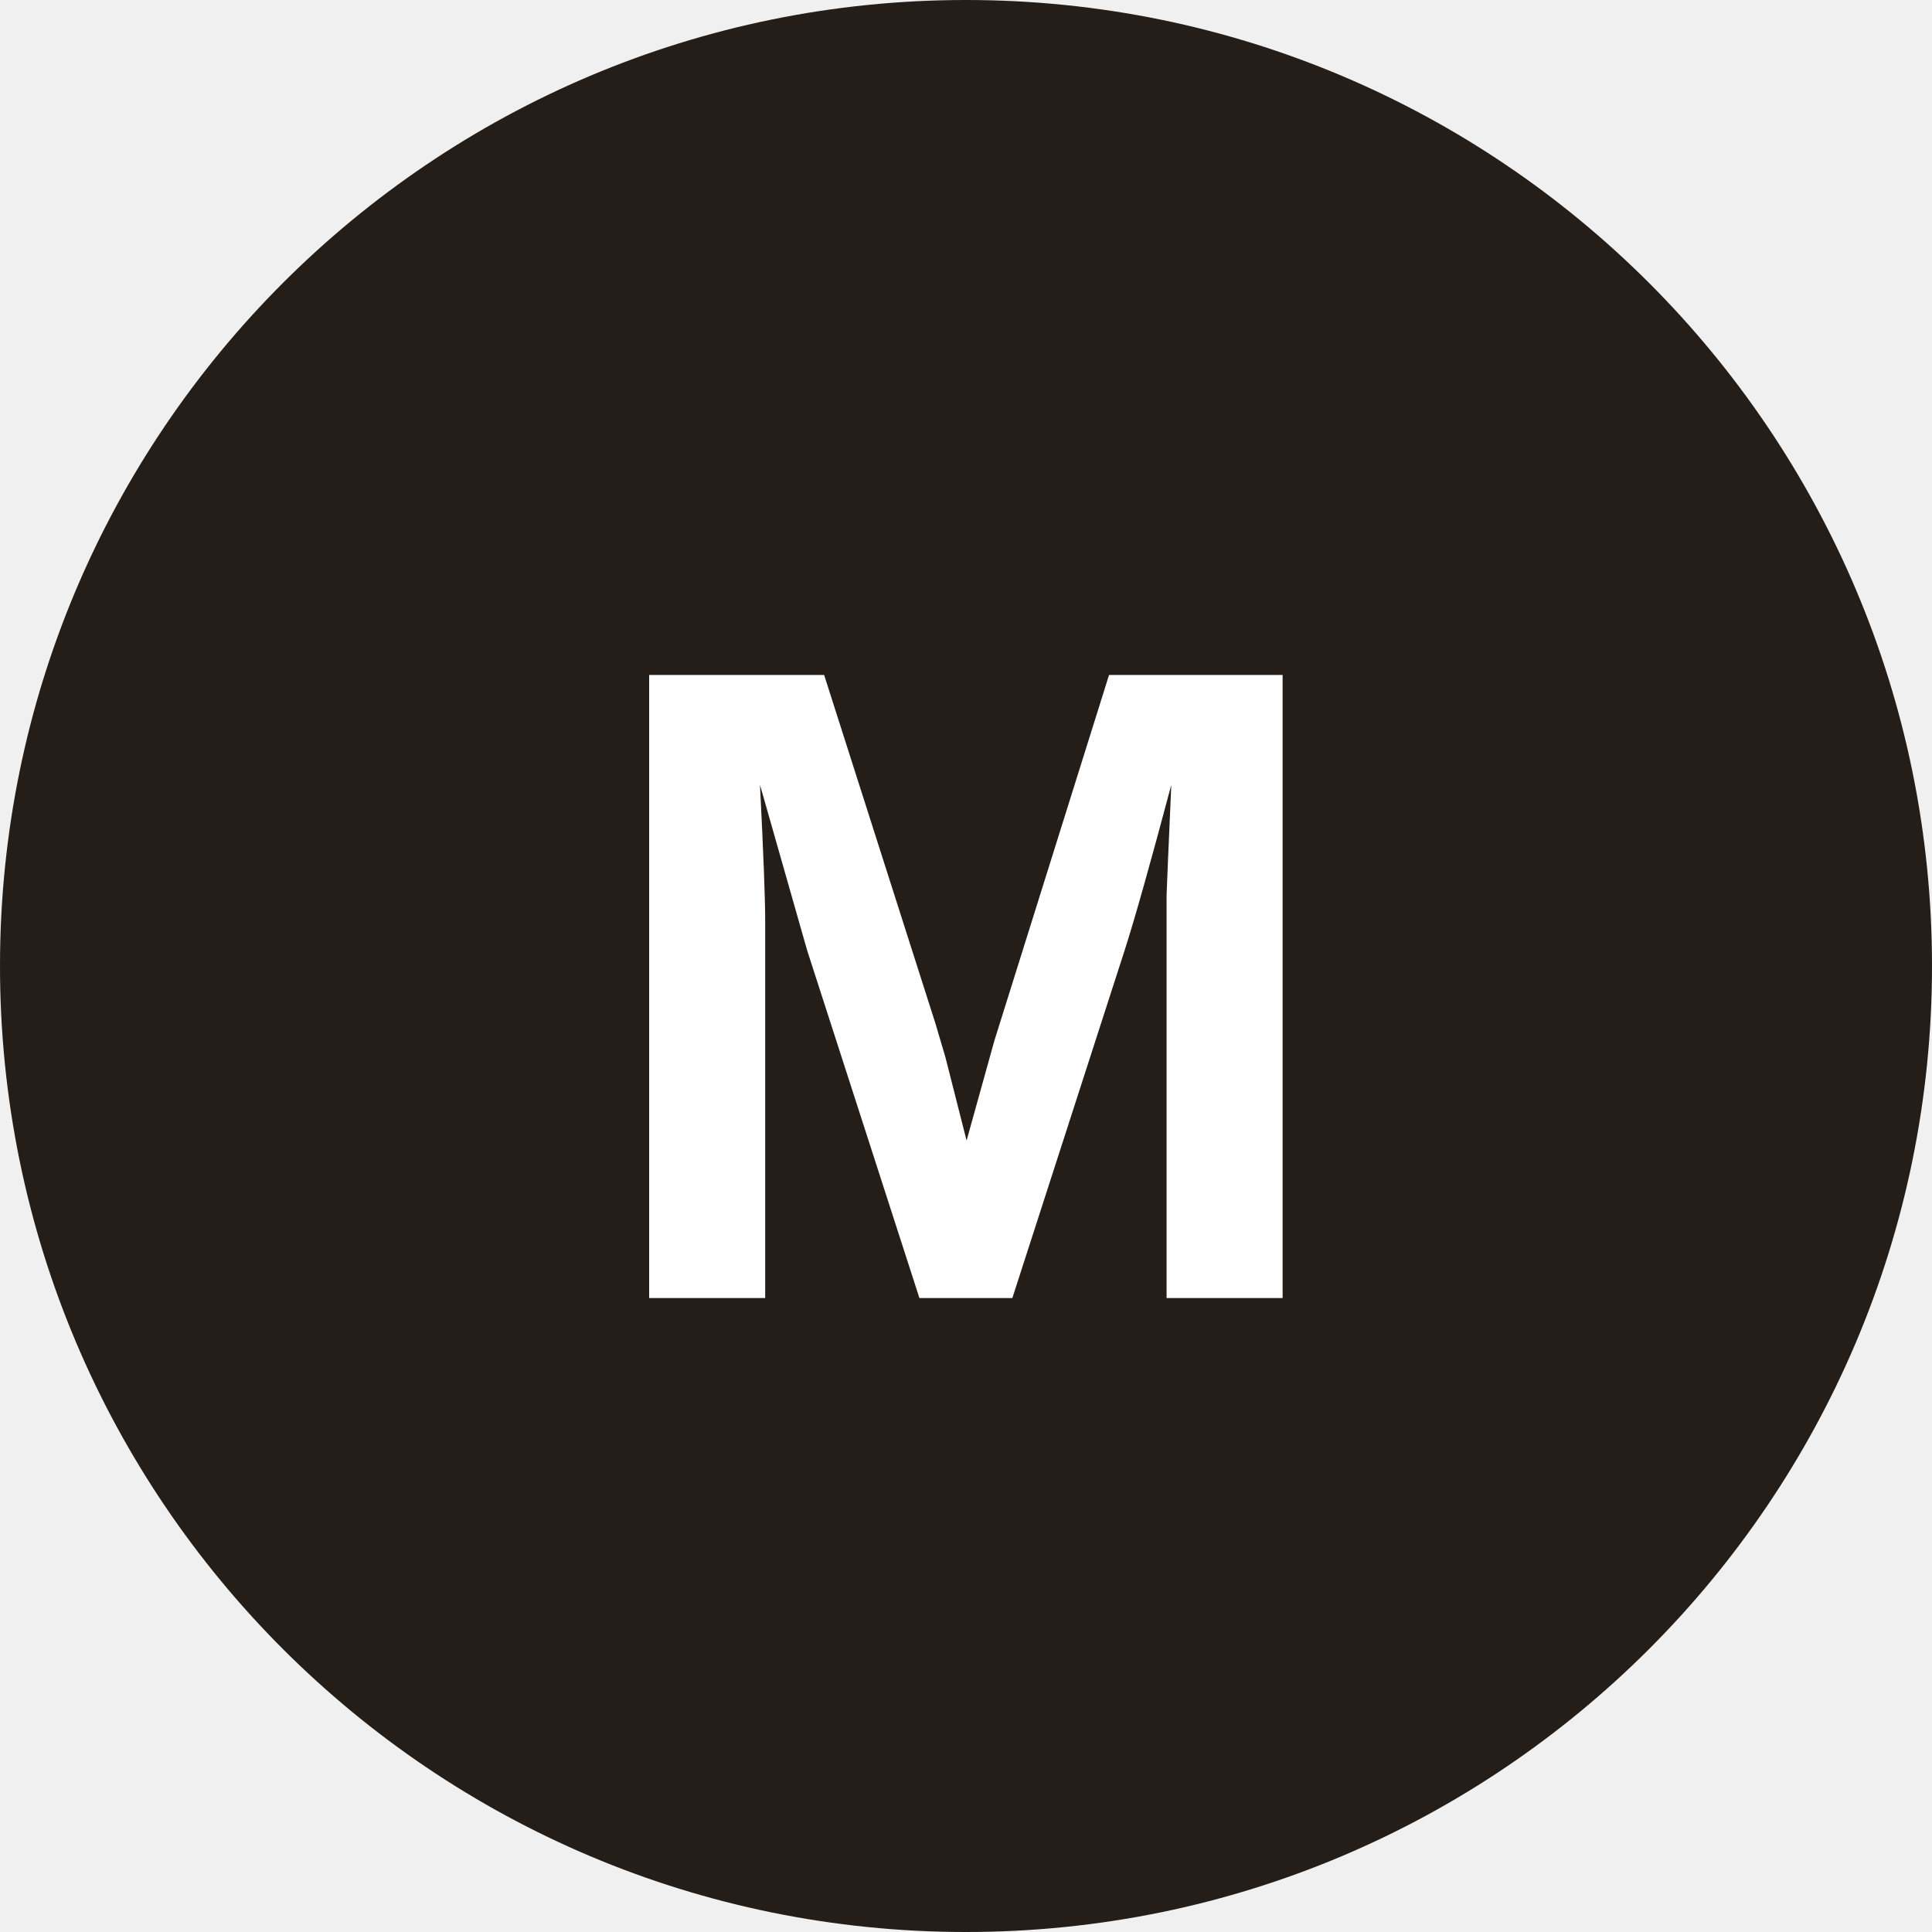
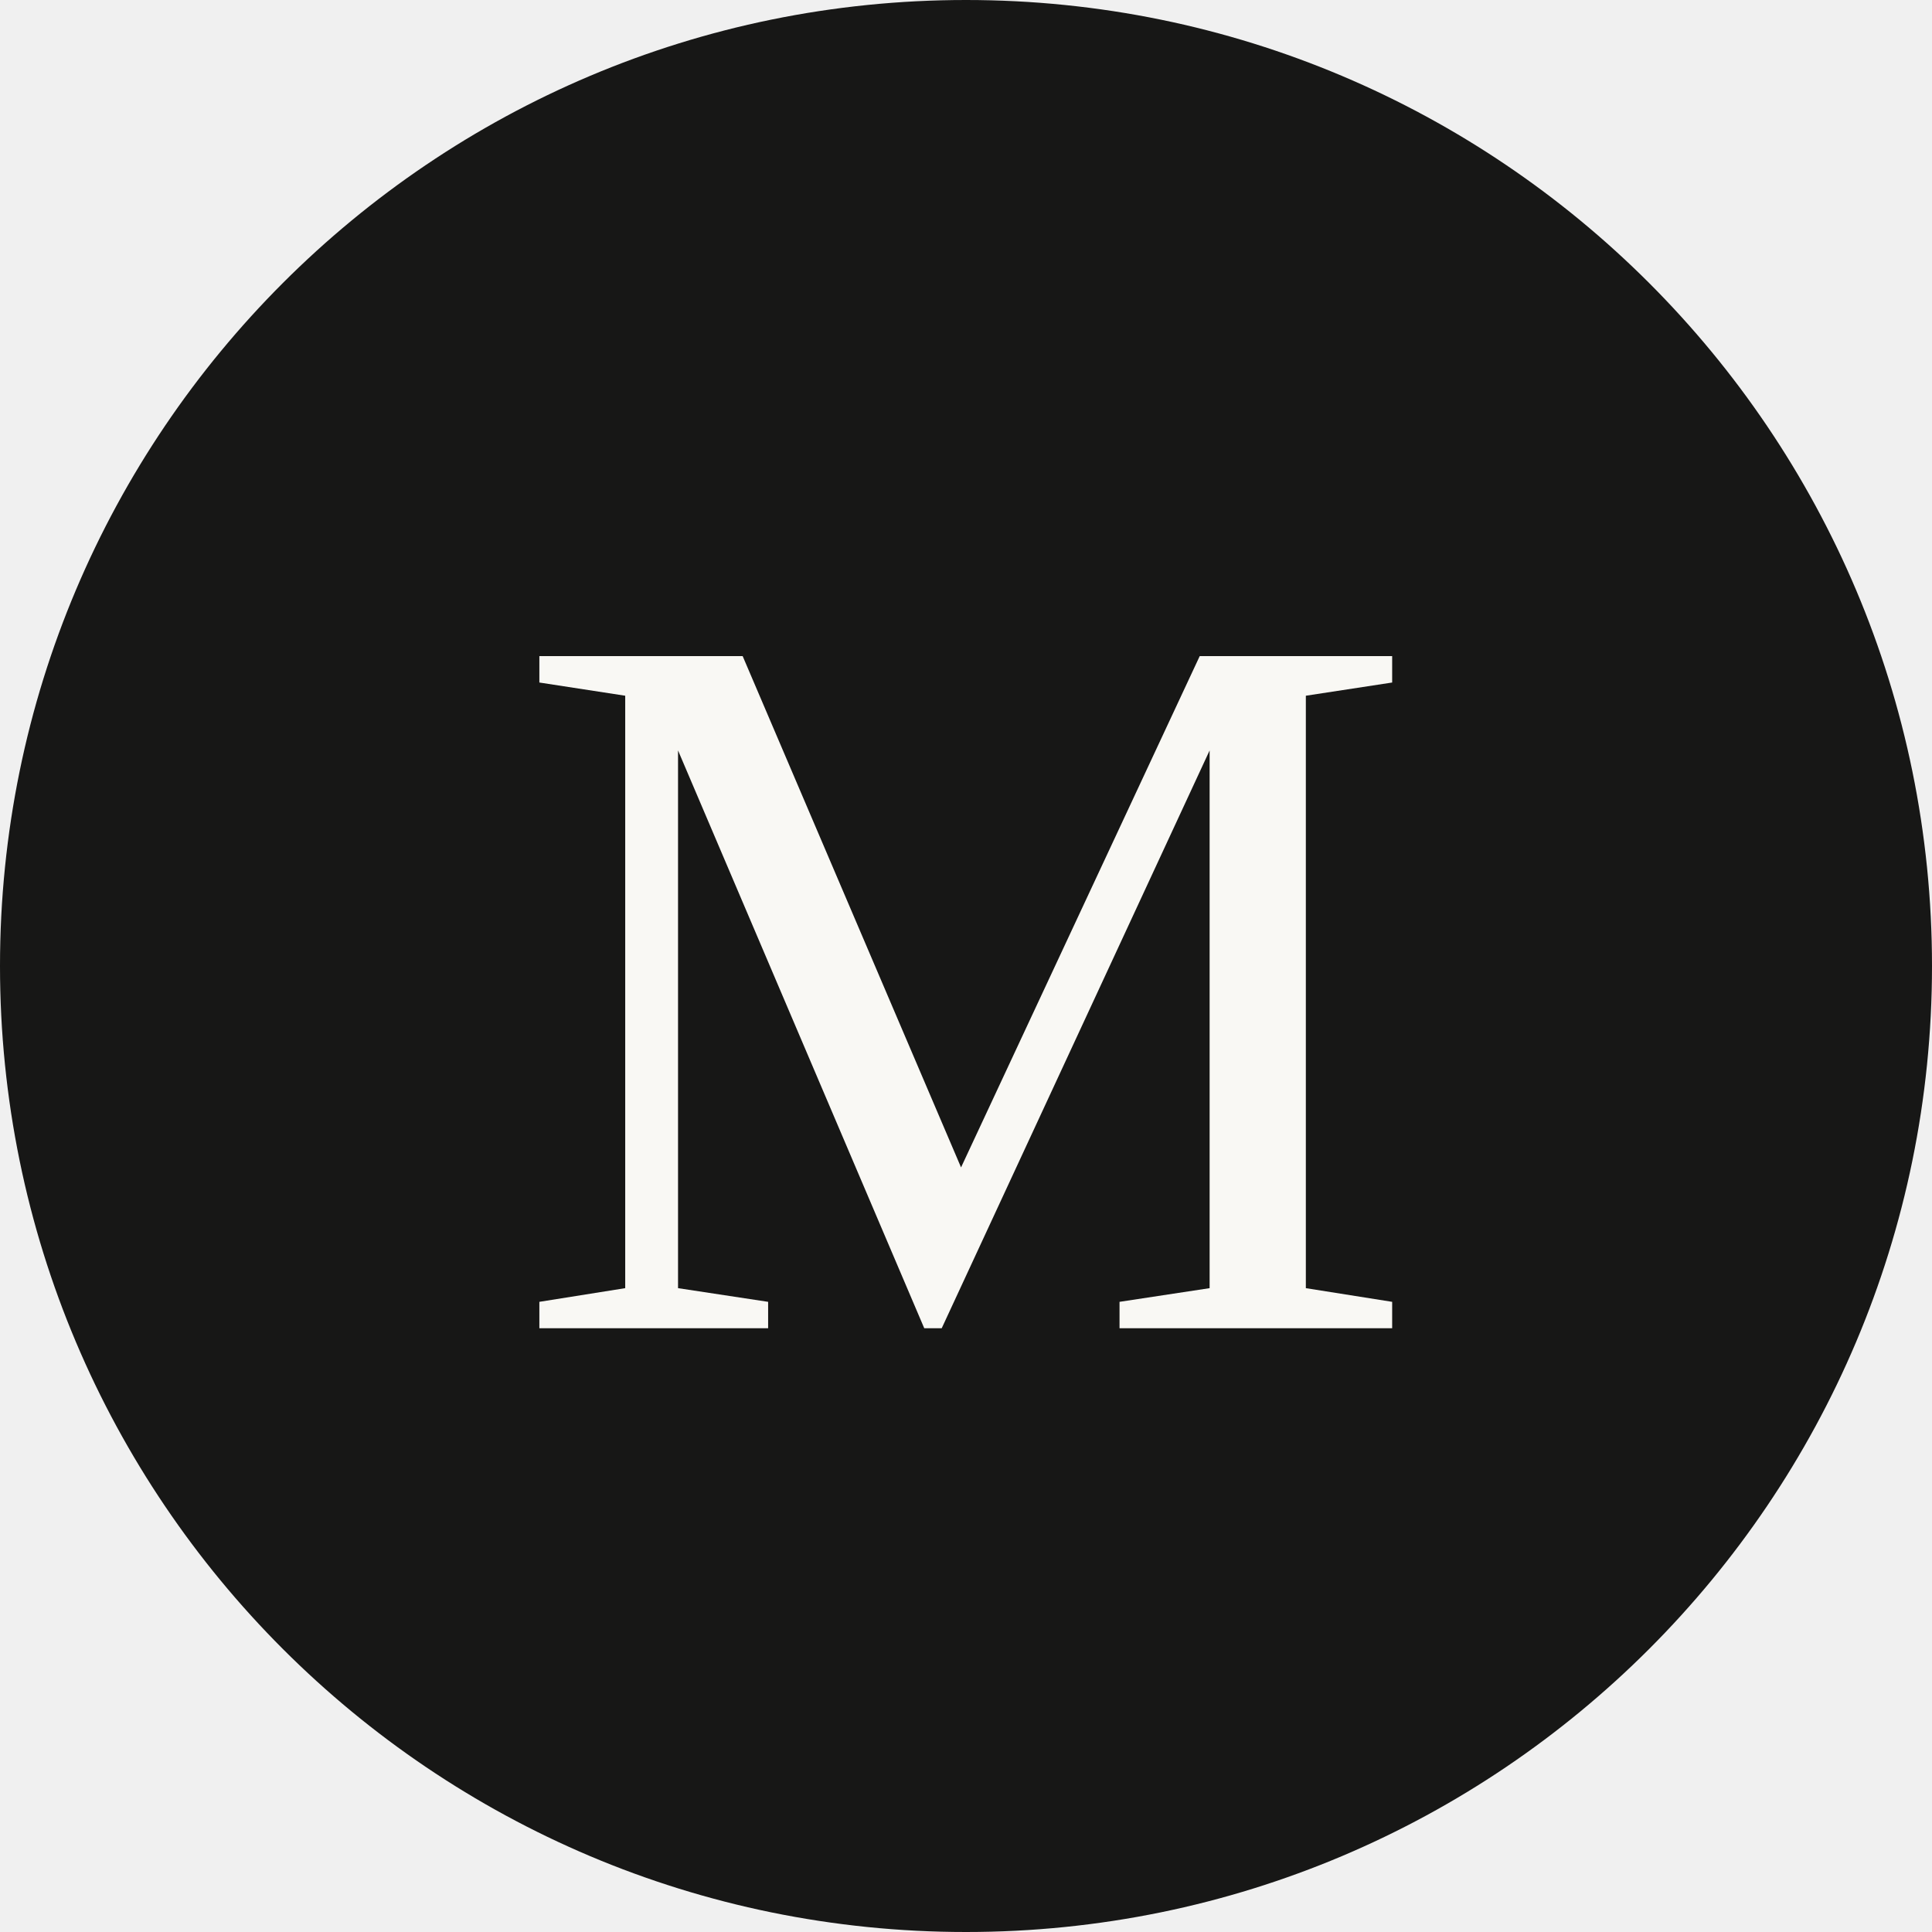
<svg xmlns="http://www.w3.org/2000/svg" viewBox="0 0 64 64">
-   <circle cx="32" cy="32" r="32" fill="#241D18" />
-   <text x="32" y="43" text-anchor="middle" font-family="Arial,Helvetica,sans-serif" font-weight="600" font-size="30" fill="#ffffff">М</text>
+   <circle cx="32" cy="32" r="32" fill="#171716" />
+   <text x="32" y="44" text-anchor="middle" font-family="Georgia,'Times New Roman',serif" font-size="34" fill="#F9F8F4">М</text>
</svg>
